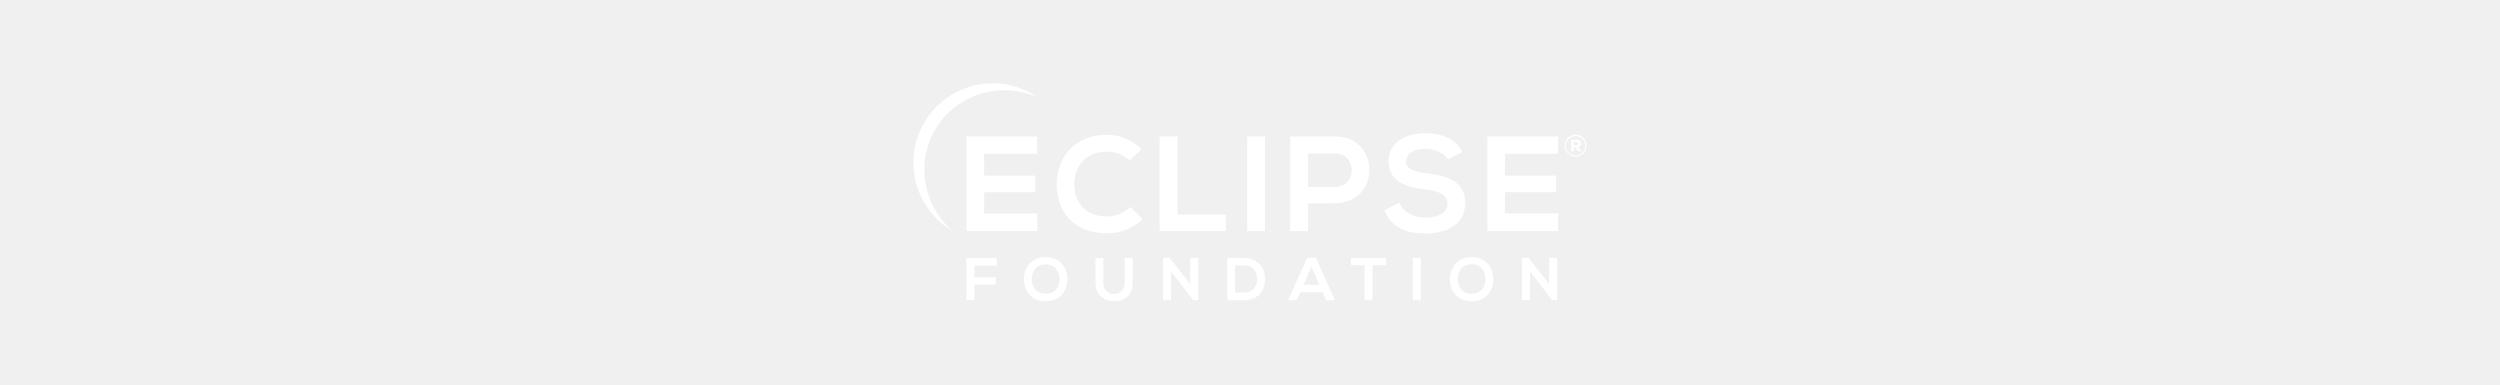
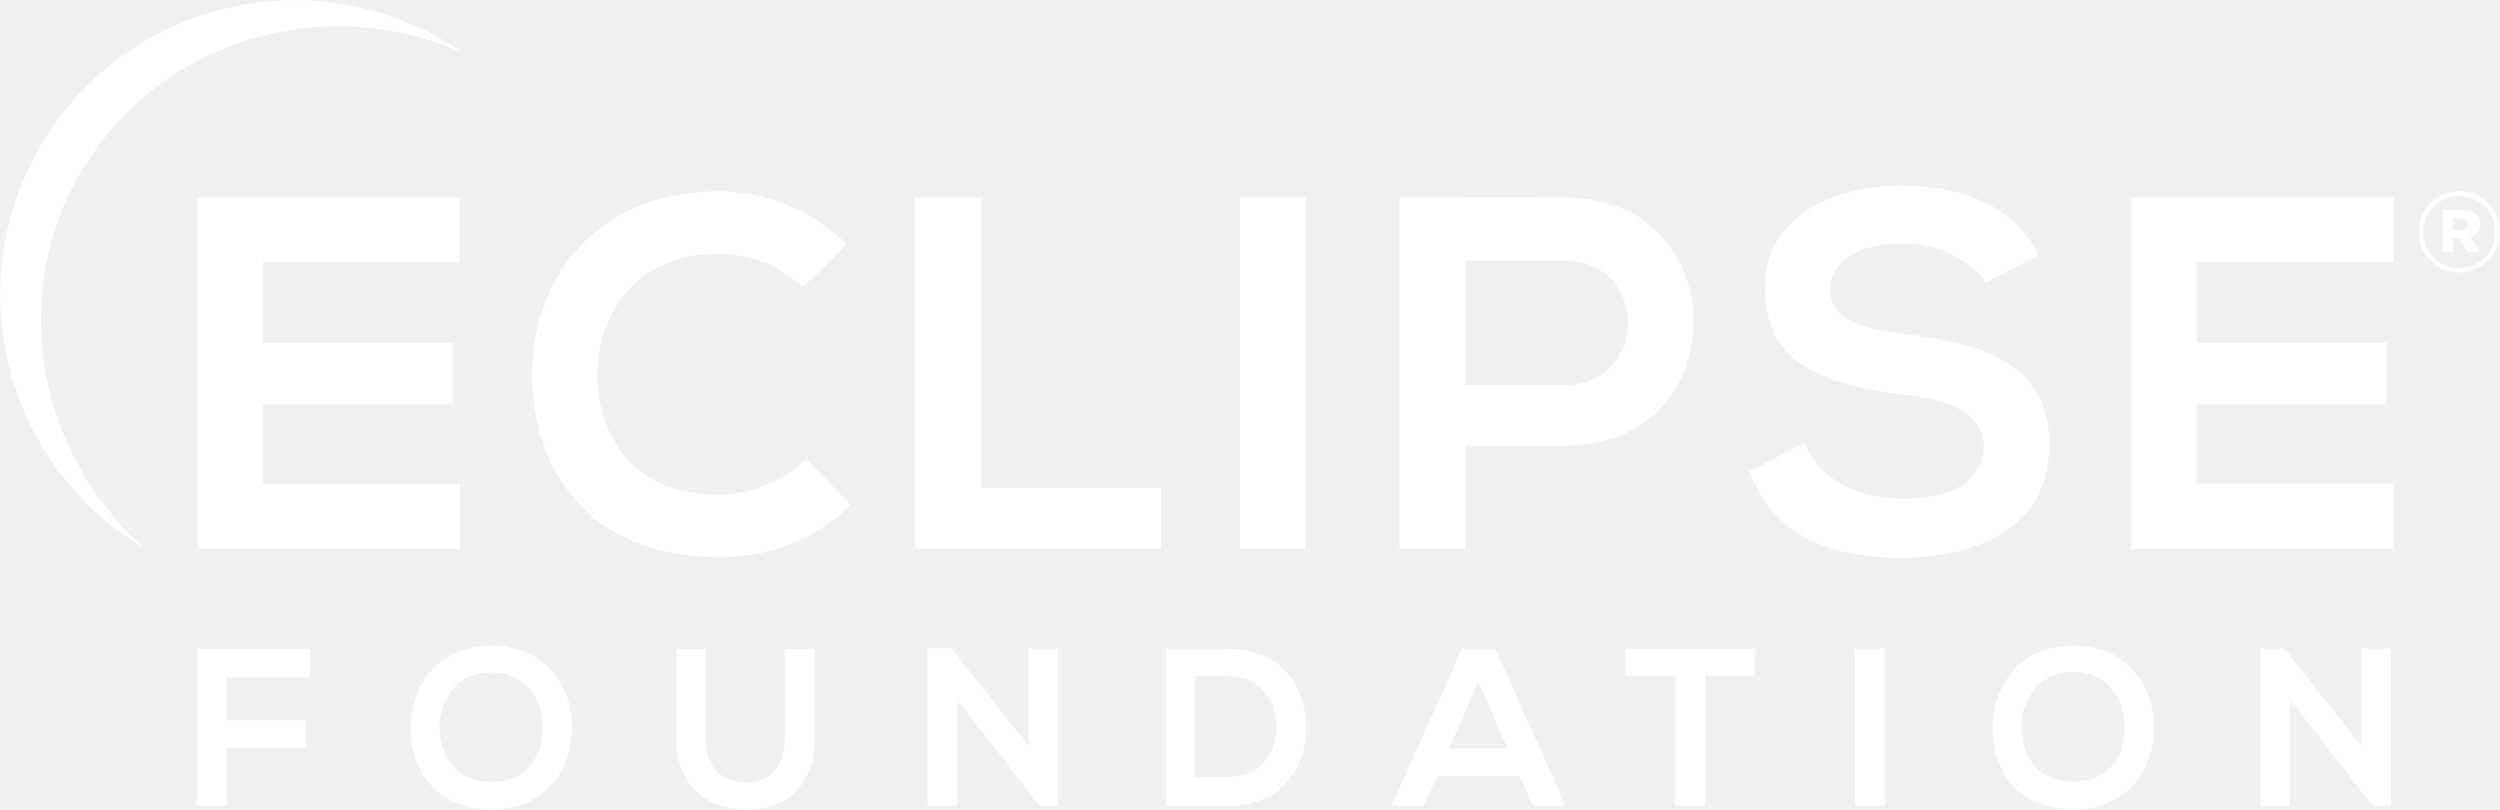
- <svg xmlns="http://www.w3.org/2000/svg" id="Calque_1" viewBox="0 0 260 40">
+ <svg xmlns="http://www.w3.org/2000/svg" id="Calque_1" viewBox="94.99 8.66 70.01 22.67">
  <defs>
    <style>.cls-1{fill:#fff;}</style>
  </defs>
  <path class="cls-1" d="m153.05,26.74c-1.52,0-2.26,1.16-2.26,2.32s.72,2.27,2.26,2.27,2.24-1.14,2.26-2.28c.02-1.14-.74-2.31-2.26-2.31Zm0,3.81c-1.04,0-1.43-.77-1.45-1.49s.41-1.58,1.45-1.58,1.45.83,1.44,1.58c-.01.74-.4,1.49-1.44,1.49Z" />
  <path class="cls-1" d="m116.96,29.36c0,.75-.39,1.21-1.07,1.21s-1.14-.42-1.14-1.21v-2.52h-.82v2.52c0,1.33.9,1.97,1.96,1.97,1.11,0,1.91-.67,1.91-1.97v-2.52h-.83s0,2.52,0,2.52Z" />
  <polygon class="cls-1" points="123.79 29.55 121.63 26.81 120.96 26.81 120.96 31.22 121.79 31.22 121.79 28.24 124.1 31.22 124.62 31.22 124.62 26.82 123.79 26.82 123.79 29.55" />
  <path class="cls-1" d="m108.75,26.74h0c-1.52,0-2.26,1.16-2.26,2.32s.72,2.27,2.26,2.27,2.24-1.14,2.26-2.28c.02-1.14-.74-2.31-2.26-2.31Zm0,3.81c-1.04,0-1.43-.77-1.45-1.49-.02-.72.41-1.57,1.45-1.57h0c1.04,0,1.45.83,1.44,1.57-.01.74-.4,1.49-1.44,1.49Z" />
  <polygon class="cls-1" points="100.51 31.22 101.34 31.22 101.34 29.6 103.55 29.6 103.55 28.83 101.34 28.83 101.34 27.63 103.67 27.63 103.67 26.83 100.51 26.83 100.51 31.22" />
  <polygon class="cls-1" points="161.12 29.56 158.96 26.82 158.29 26.82 158.29 31.22 159.12 31.22 159.12 28.24 161.43 31.22 161.95 31.22 161.95 26.82 161.12 26.82 161.12 29.56" />
  <rect class="cls-1" x="146.94" y="26.82" width=".83" height="4.4" />
  <path class="cls-1" d="m129.36,26.82h0s-1.72,0-1.72,0v4.41h1.73c1.54,0,2.22-1.12,2.2-2.24-.02-1.11-.7-2.16-2.21-2.16Zm0,3.6h-.91v-2.82h.91c.96,0,1.36.69,1.38,1.37.02.69-.38,1.45-1.38,1.45Z" />
  <path class="cls-1" d="m135.94,26.82l-1.98,4.4h.9l.38-.83h2.3l.38.83h.91l-1.97-4.4h-.91Zm-.37,2.8l.82-1.88.82,1.88h-1.64Z" />
  <polygon class="cls-1" points="140.51 27.58 141.91 27.58 141.91 31.22 142.74 31.22 142.74 27.58 144.14 27.58 144.14 26.83 140.51 26.83 140.51 27.58" />
  <path class="cls-1" d="m136.03,21.14h2.78c4.82,0,4.8-6.95,0-6.95h0c-1.55-.01-3.09,0-4.63,0v9.84h1.85v-2.89Zm2.78-5.18c2.36,0,2.37,3.48,0,3.48h-2.77v-3.48s2.77,0,2.77,0Z" />
  <rect class="cls-1" x="129.71" y="14.19" width="1.84" height="9.84" />
  <path class="cls-1" d="m152.39,21.16c0-2.34-1.91-2.88-3.96-3.13-1.18-.14-2.19-.38-2.19-1.24,0-.73.66-1.31,2.03-1.31,1.07,0,1.99.53,2.33,1.09l1.47-.76c-.75-1.52-2.33-1.95-3.86-1.95-1.81,0-3.8.84-3.8,2.86,0,2.2,1.85,2.74,3.86,2.99,1.31.14,2.27.52,2.27,1.45,0,1.07-1.09,1.47-2.26,1.47s-2.33-.48-2.76-1.56l-1.55.8c.73,1.8,2.27,2.41,4.28,2.41,2.19,0,4.13-.94,4.13-3.13Z" />
  <polygon class="cls-1" points="107.86 15.99 107.86 14.19 100.51 14.19 100.51 24.03 107.87 24.03 107.87 22.21 102.35 22.21 102.35 19.99 107.67 19.99 107.67 18.26 102.35 18.26 102.35 15.99 107.86 15.99" />
  <path class="cls-1" d="m115.1,22.51c-2.43,0-3.37-1.7-3.38-3.33s1.01-3.41,3.38-3.41c.88-.01,1.73.32,2.37.93l1.24-1.19c-.95-.96-2.25-1.5-3.61-1.49-3.55,0-5.23,2.61-5.21,5.18.02,2.57,1.56,5.06,5.2,5.06,1.39.03,2.73-.49,3.73-1.46l-1.26-1.28c-.67.63-1.55.99-2.47,1Z" />
  <polygon class="cls-1" points="122.46 14.19 120.6 14.19 120.6 24.03 127.5 24.03 127.5 22.32 122.46 22.32 122.46 14.19" />
  <polygon class="cls-1" points="154.68 24.03 162.03 24.03 162.03 22.2 156.51 22.2 156.51 19.99 161.83 19.99 161.83 18.26 156.51 18.26 156.51 15.99 162.03 15.99 162.03 14.19 154.68 14.19 154.68 24.03" />
  <path class="cls-1" d="m97.44,13.19c2.24-3.51,6.76-4.73,10.51-3.05l-.25-.17c-3.84-2.46-8.94-1.34-11.4,2.49-2.46,3.84-1.34,8.94,2.49,11.4l.26.16c-3.1-2.71-3.87-7.32-1.62-10.83Z" />
  <path class="cls-1" d="m164.44,14.93c0-.27-.2-.39-.48-.39h-.57v1.18h.29v-.37h.18l.25.37h.35l-.29-.42c.17-.04.28-.2.27-.37Zm-.52.18h-.25v-.33h.25c.12,0,.2.07.2.16s-.07.16-.2.16Z" />
  <path class="cls-1" d="m163.86,14.01c-.63,0-1.14.51-1.14,1.14s.51,1.14,1.14,1.14,1.14-.51,1.14-1.14-.51-1.14-1.14-1.14Zm.72,1.86c-.19.19-.45.3-.72.3-.27,0-.53-.1-.72-.29s-.29-.45-.29-.72c0-.56.45-1.01,1.01-1.01s1.01.45,1.01,1.01h0c0,.26-.1.52-.29.72Z" />
</svg>
